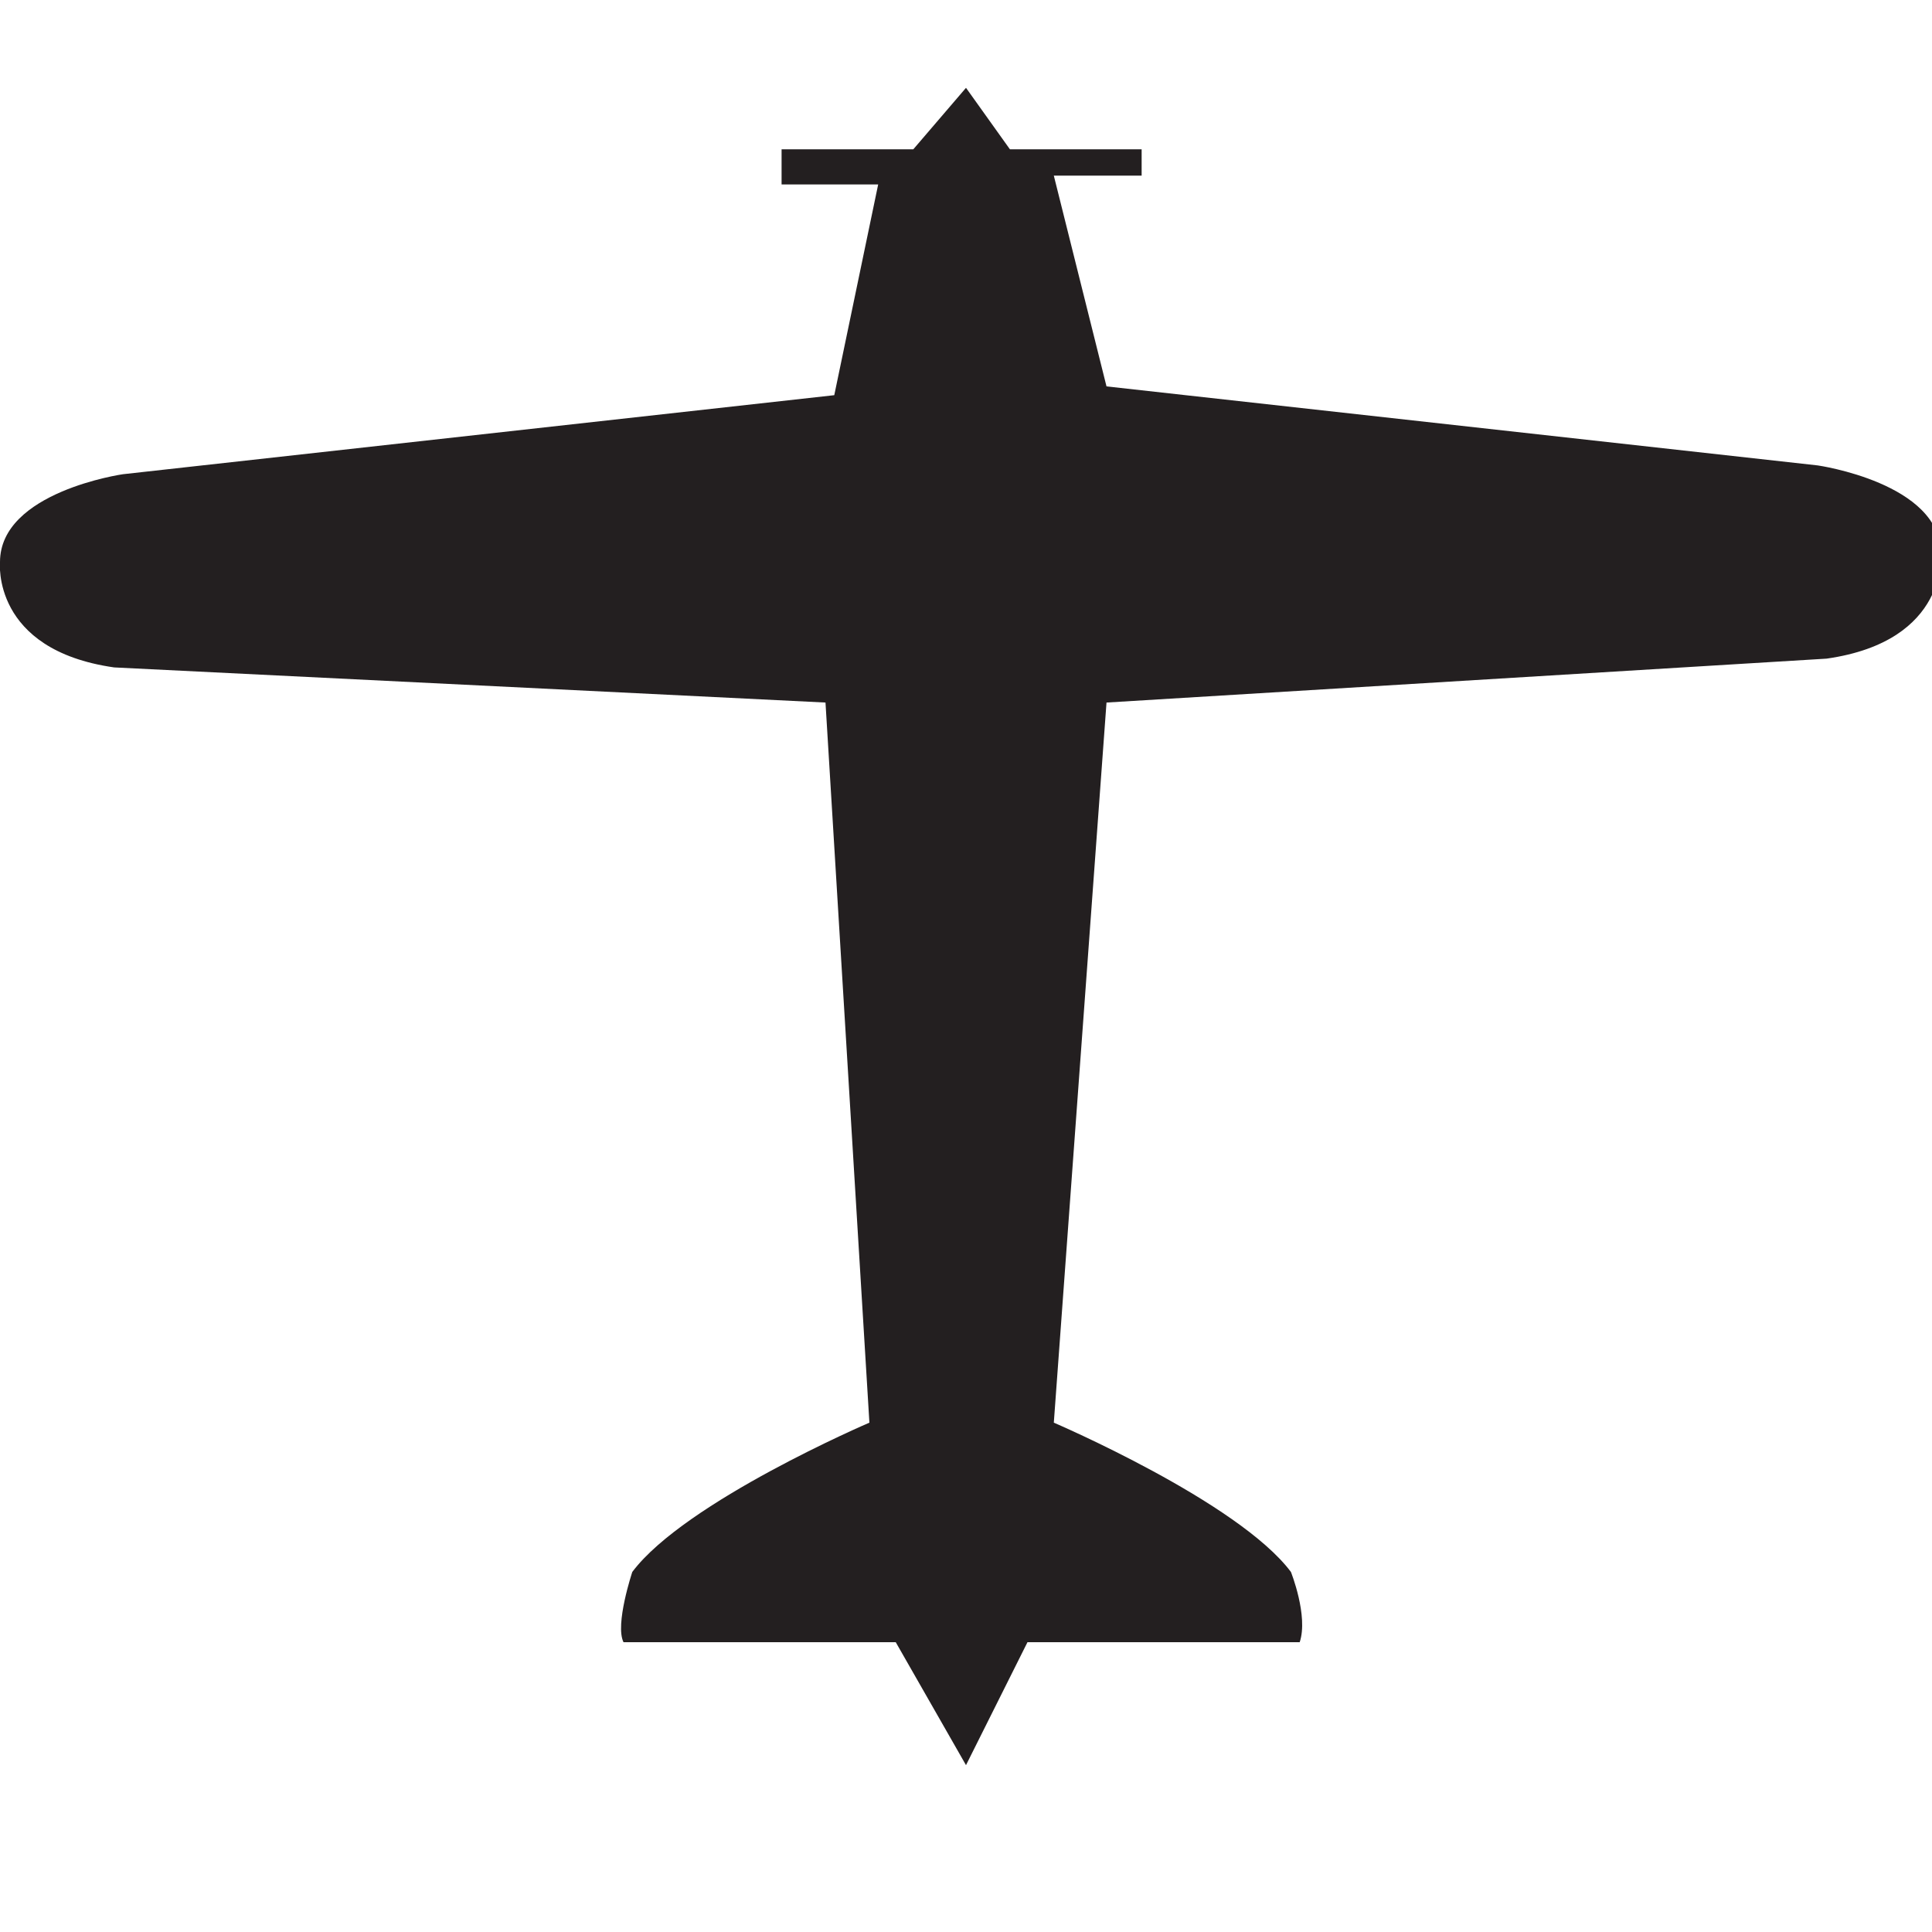
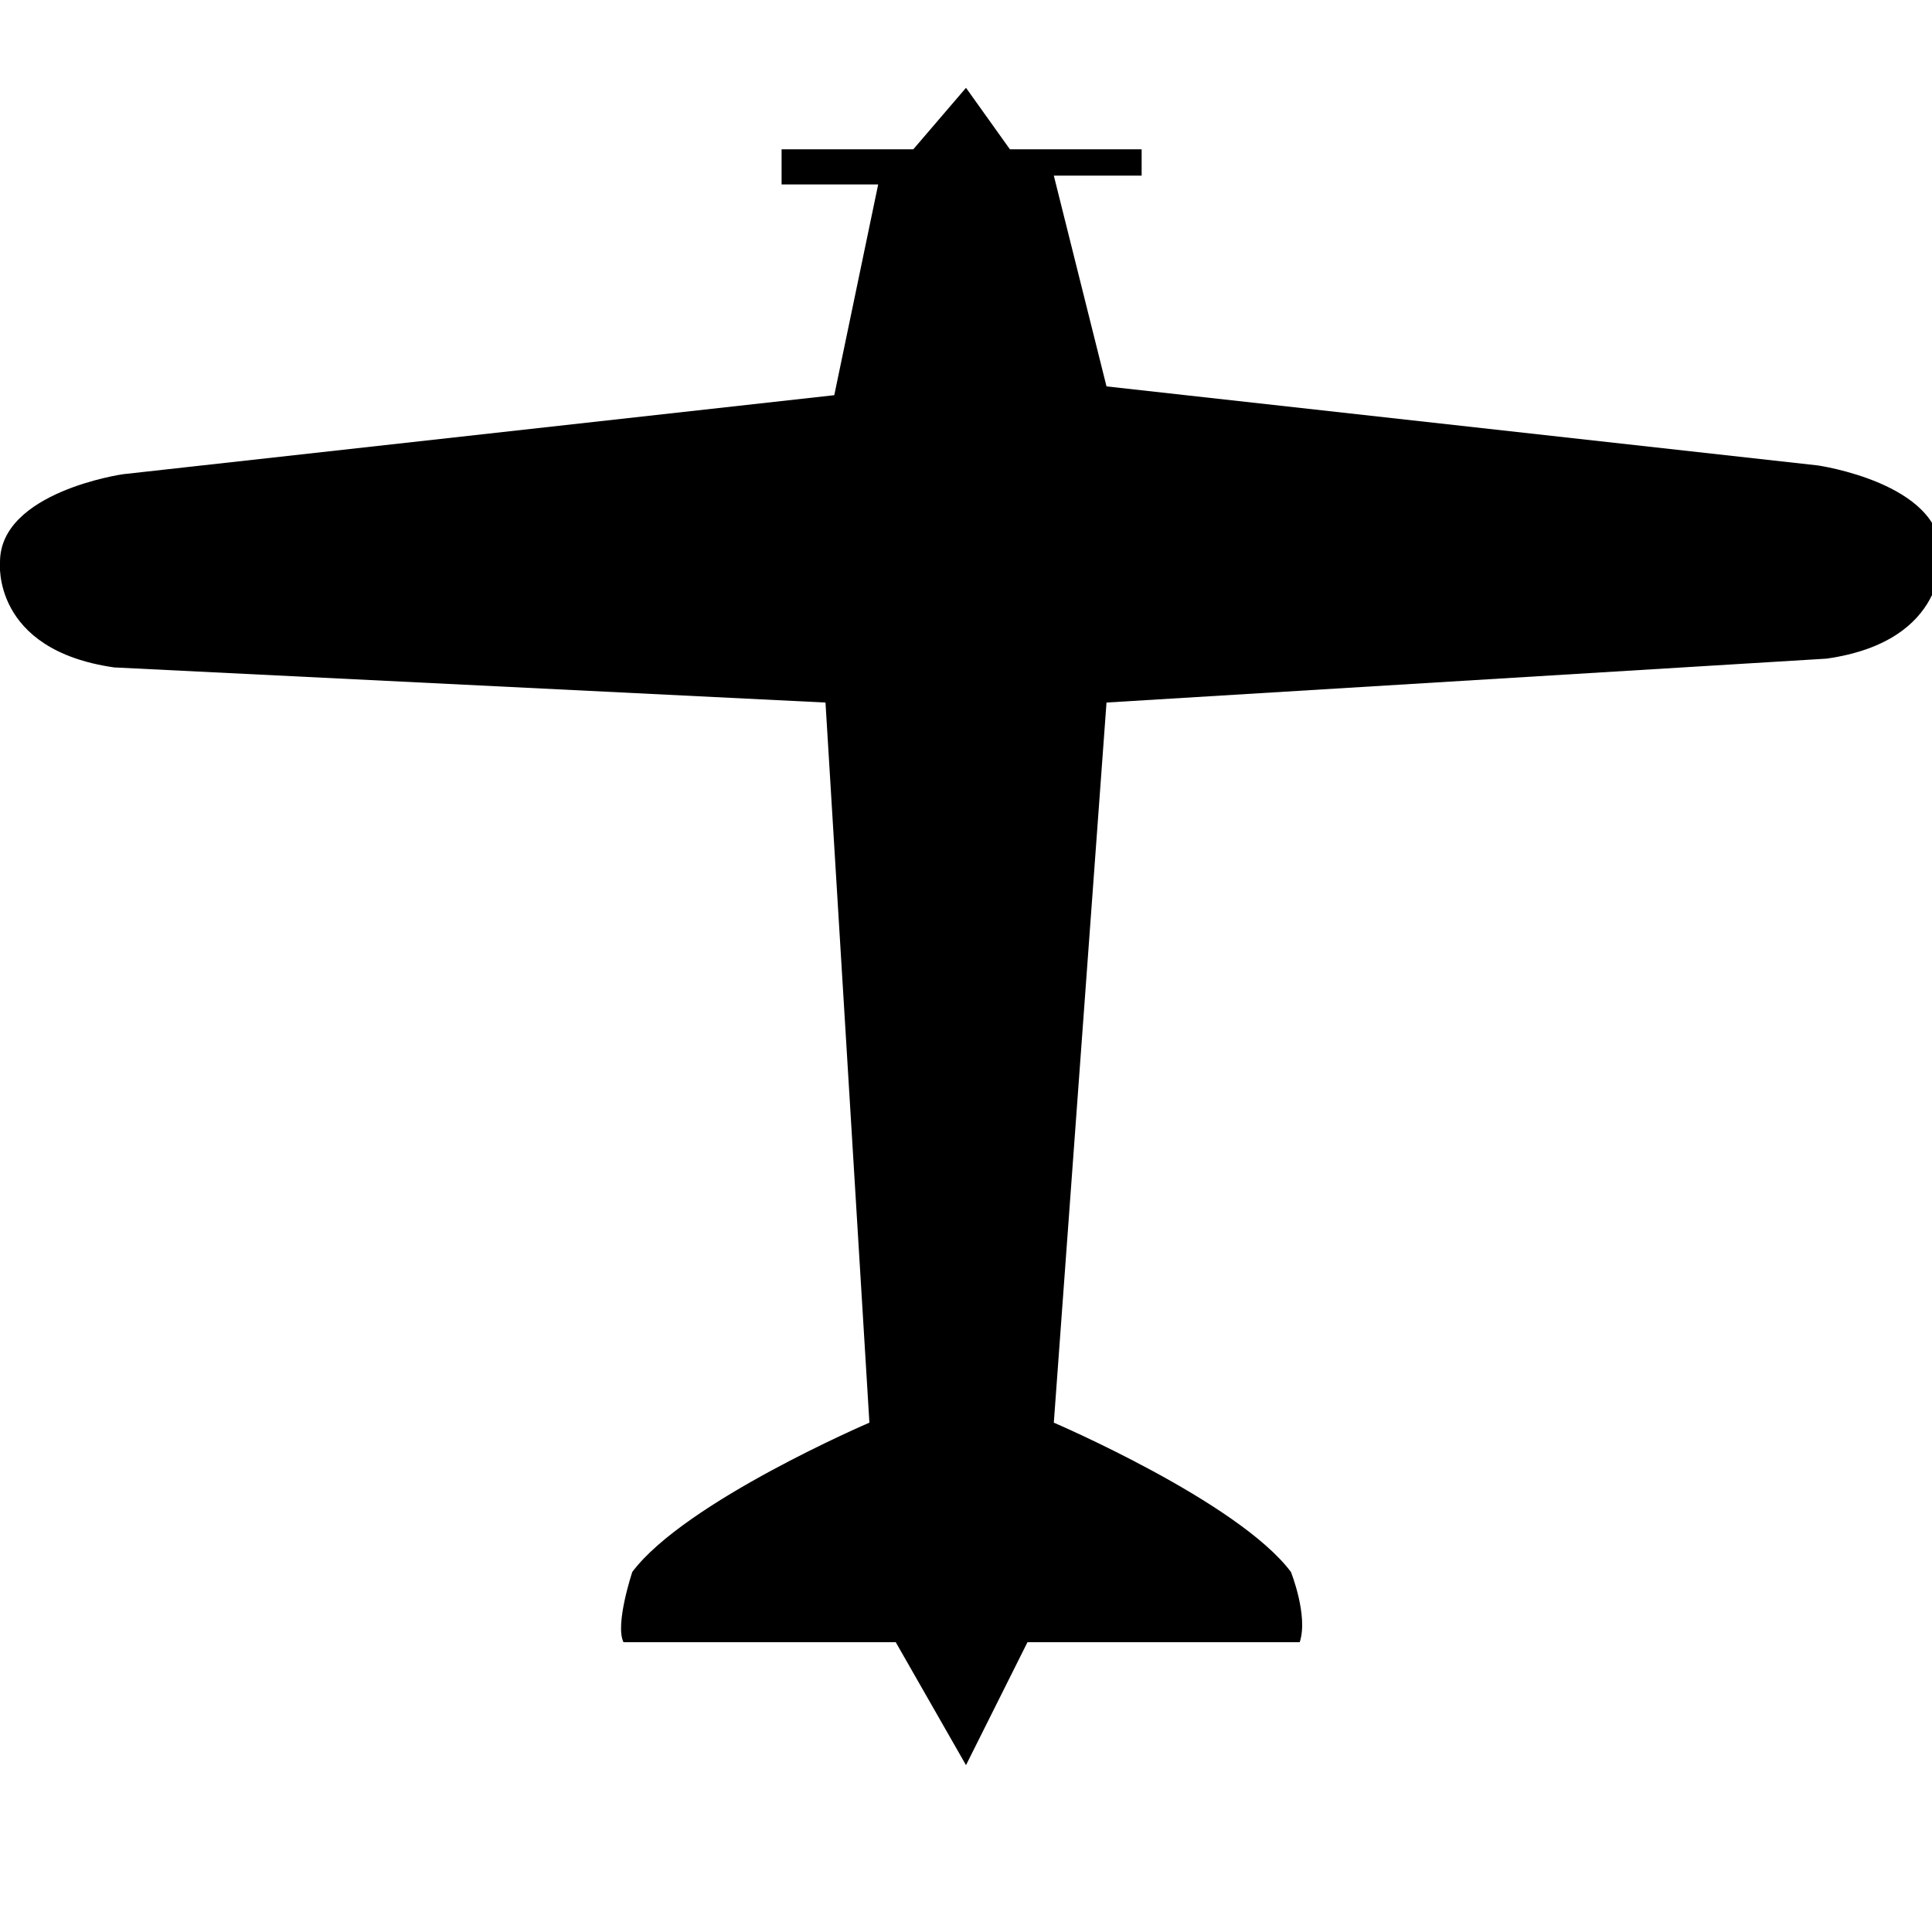
<svg xmlns="http://www.w3.org/2000/svg" version="1.1" id="Layer_1" x="0px" y="0px" width="22px" height="22px" viewBox="0 0 22 22" style="enable-background:new 0 0 22 22;" xml:space="preserve">
  <g>
-     <path fill="#231F20" d="M11,20.1l-0.8-1.4H7.1c-0.1-0.2,0.1-0.8,0.1-0.8c0.6-0.8,2.7-1.7,2.7-1.7L9.4,8L1.3,7.6C-0.1,7.4,0,6.4,0,6.4   c0-0.8,1.4-1,1.4-1l8.1-0.9L10,2.1H8.9V1.7h1.5L11,1l0.5,0.7h1.5v0.3H12l0.6,2.4l8.1,0.9c0,0,1.4,0.2,1.4,1c0,0,0.1,1-1.3,1.2   L12.6,8L12,16.2c0,0,2.1,0.9,2.7,1.7c0,0,0.2,0.5,0.1,0.8h-3.1L11,20.1" />
+     <path d="M11,20.1l-0.8-1.4H7.1c-0.1-0.2,0.1-0.8,0.1-0.8c0.6-0.8,2.7-1.7,2.7-1.7L9.4,8L1.3,7.6C-0.1,7.4,0,6.4,0,6.4   c0-0.8,1.4-1,1.4-1l8.1-0.9L10,2.1H8.9V1.7h1.5L11,1l0.5,0.7h1.5v0.3H12l0.6,2.4l8.1,0.9c0,0,1.4,0.2,1.4,1c0,0,0.1,1-1.3,1.2   L12.6,8L12,16.2c0,0,2.1,0.9,2.7,1.7c0,0,0.2,0.5,0.1,0.8h-3.1L11,20.1" />
  </g>
</svg>
